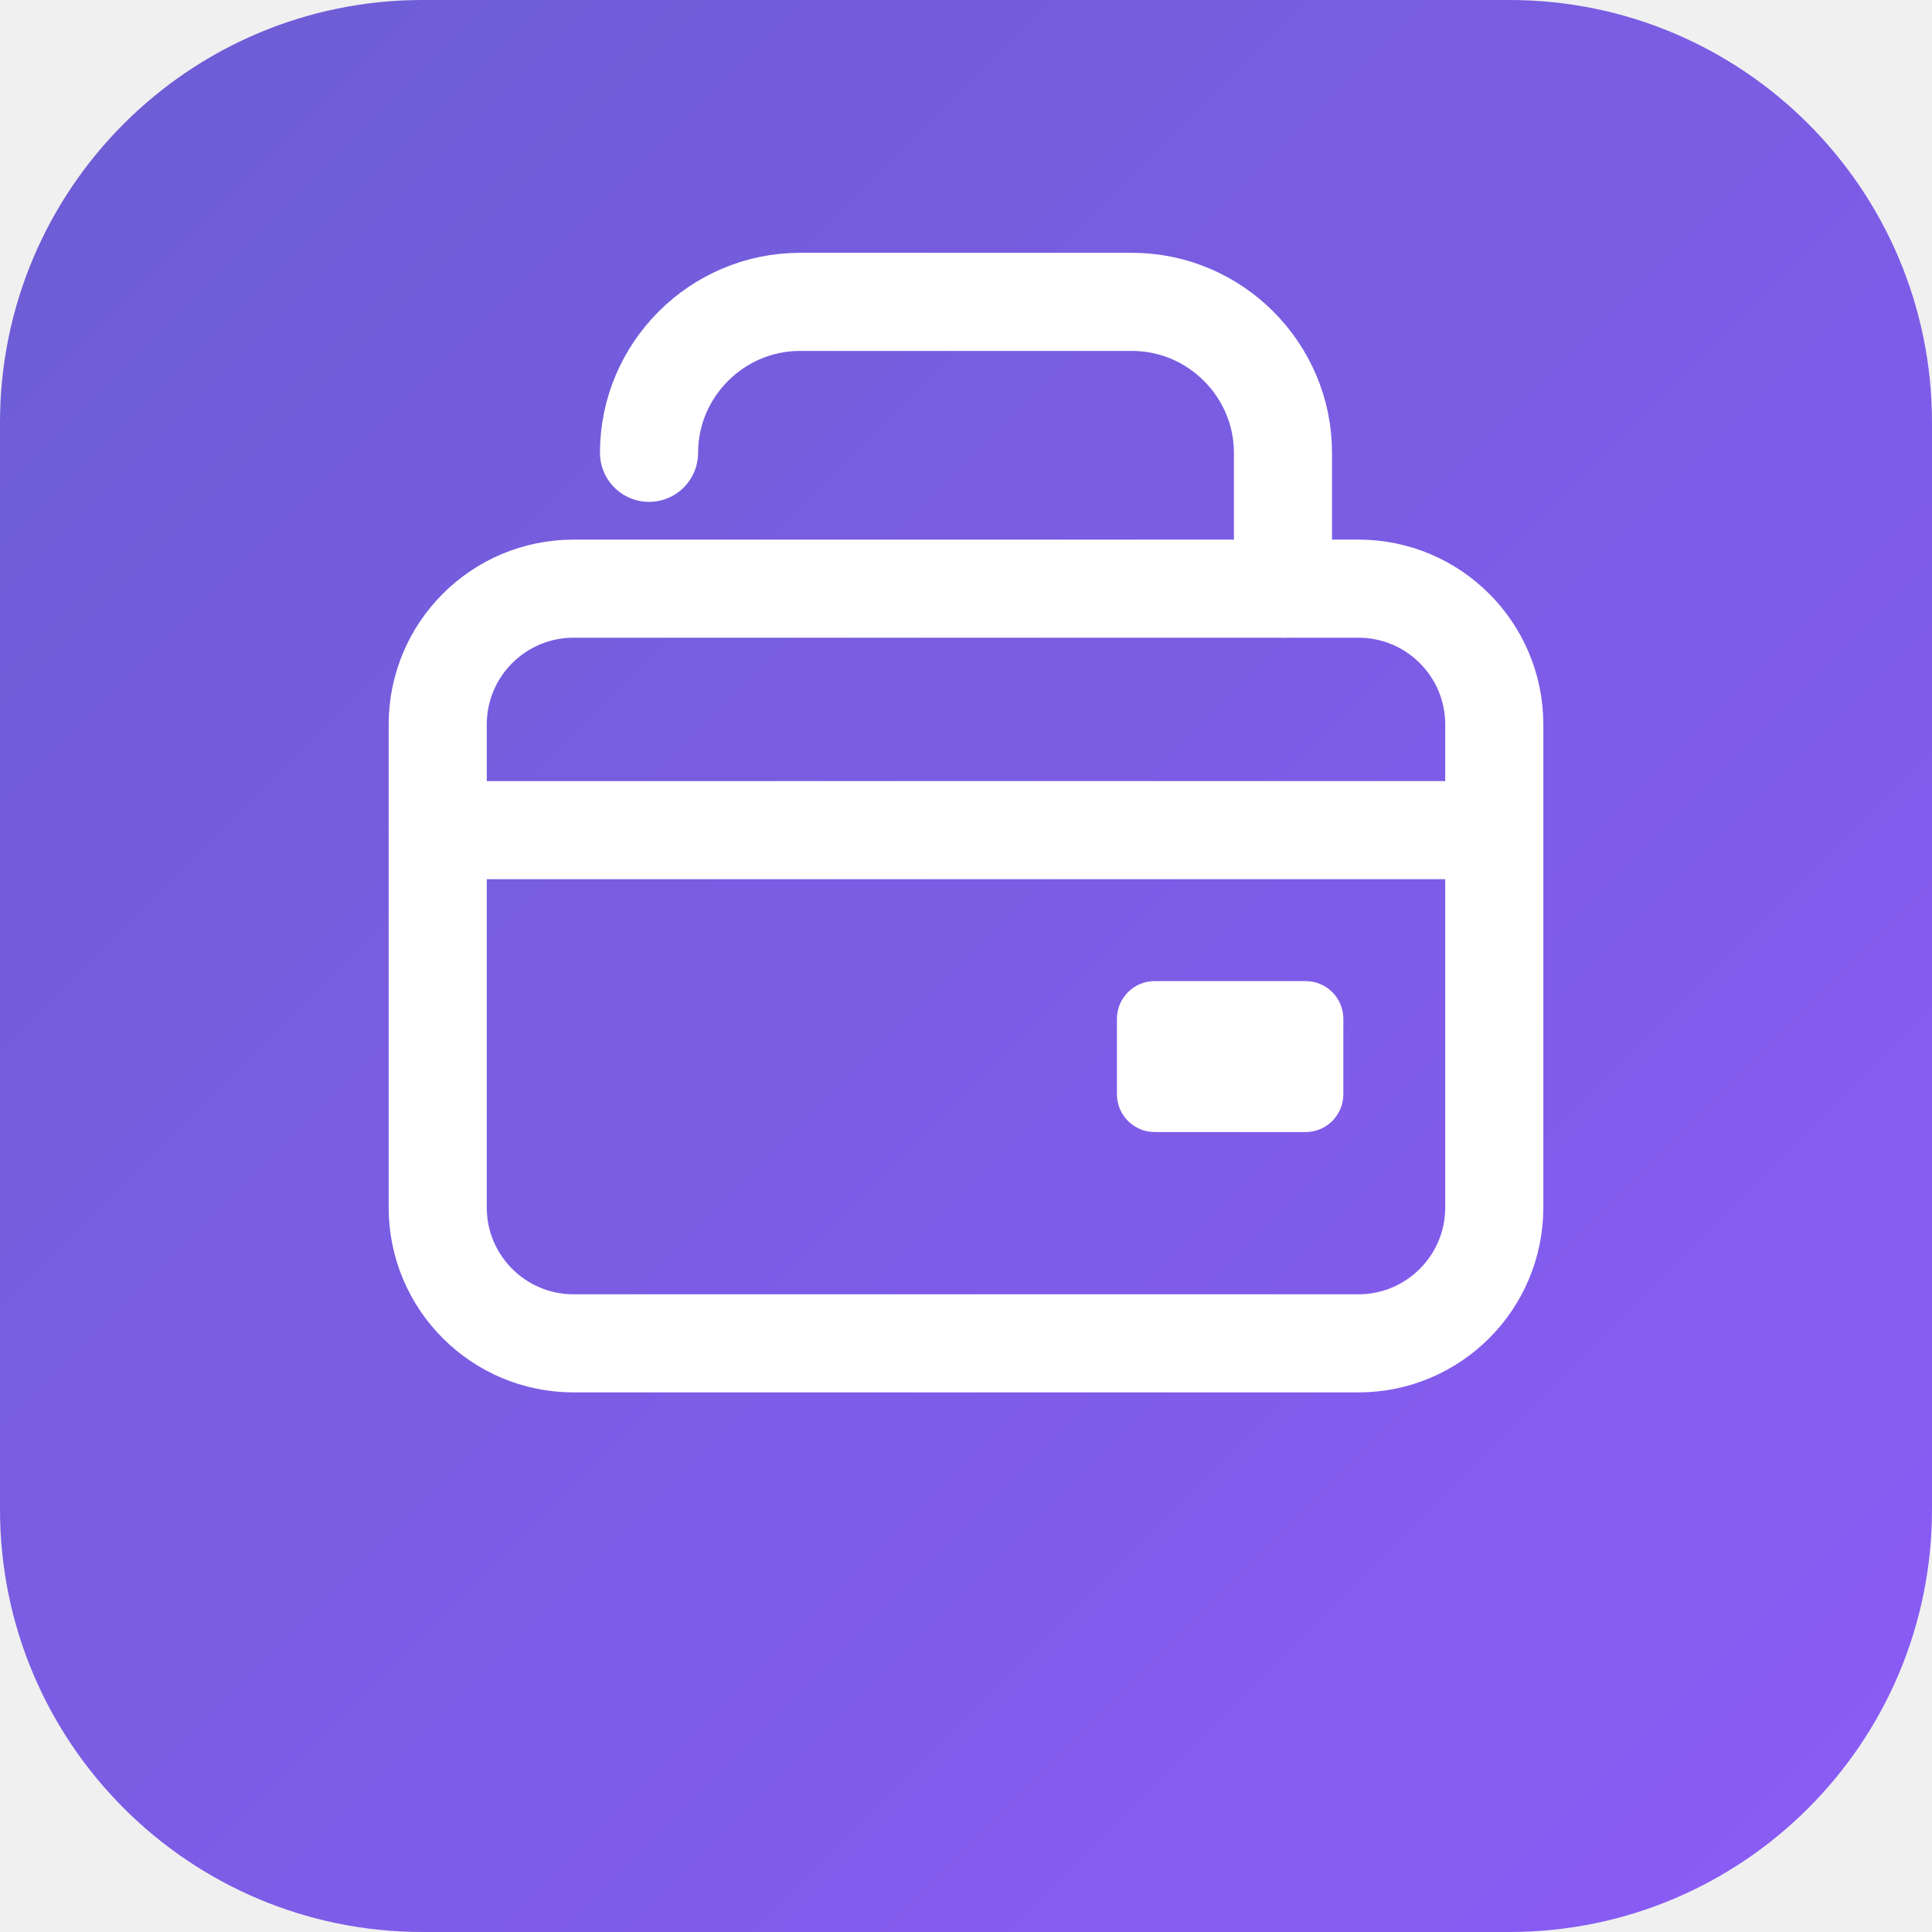
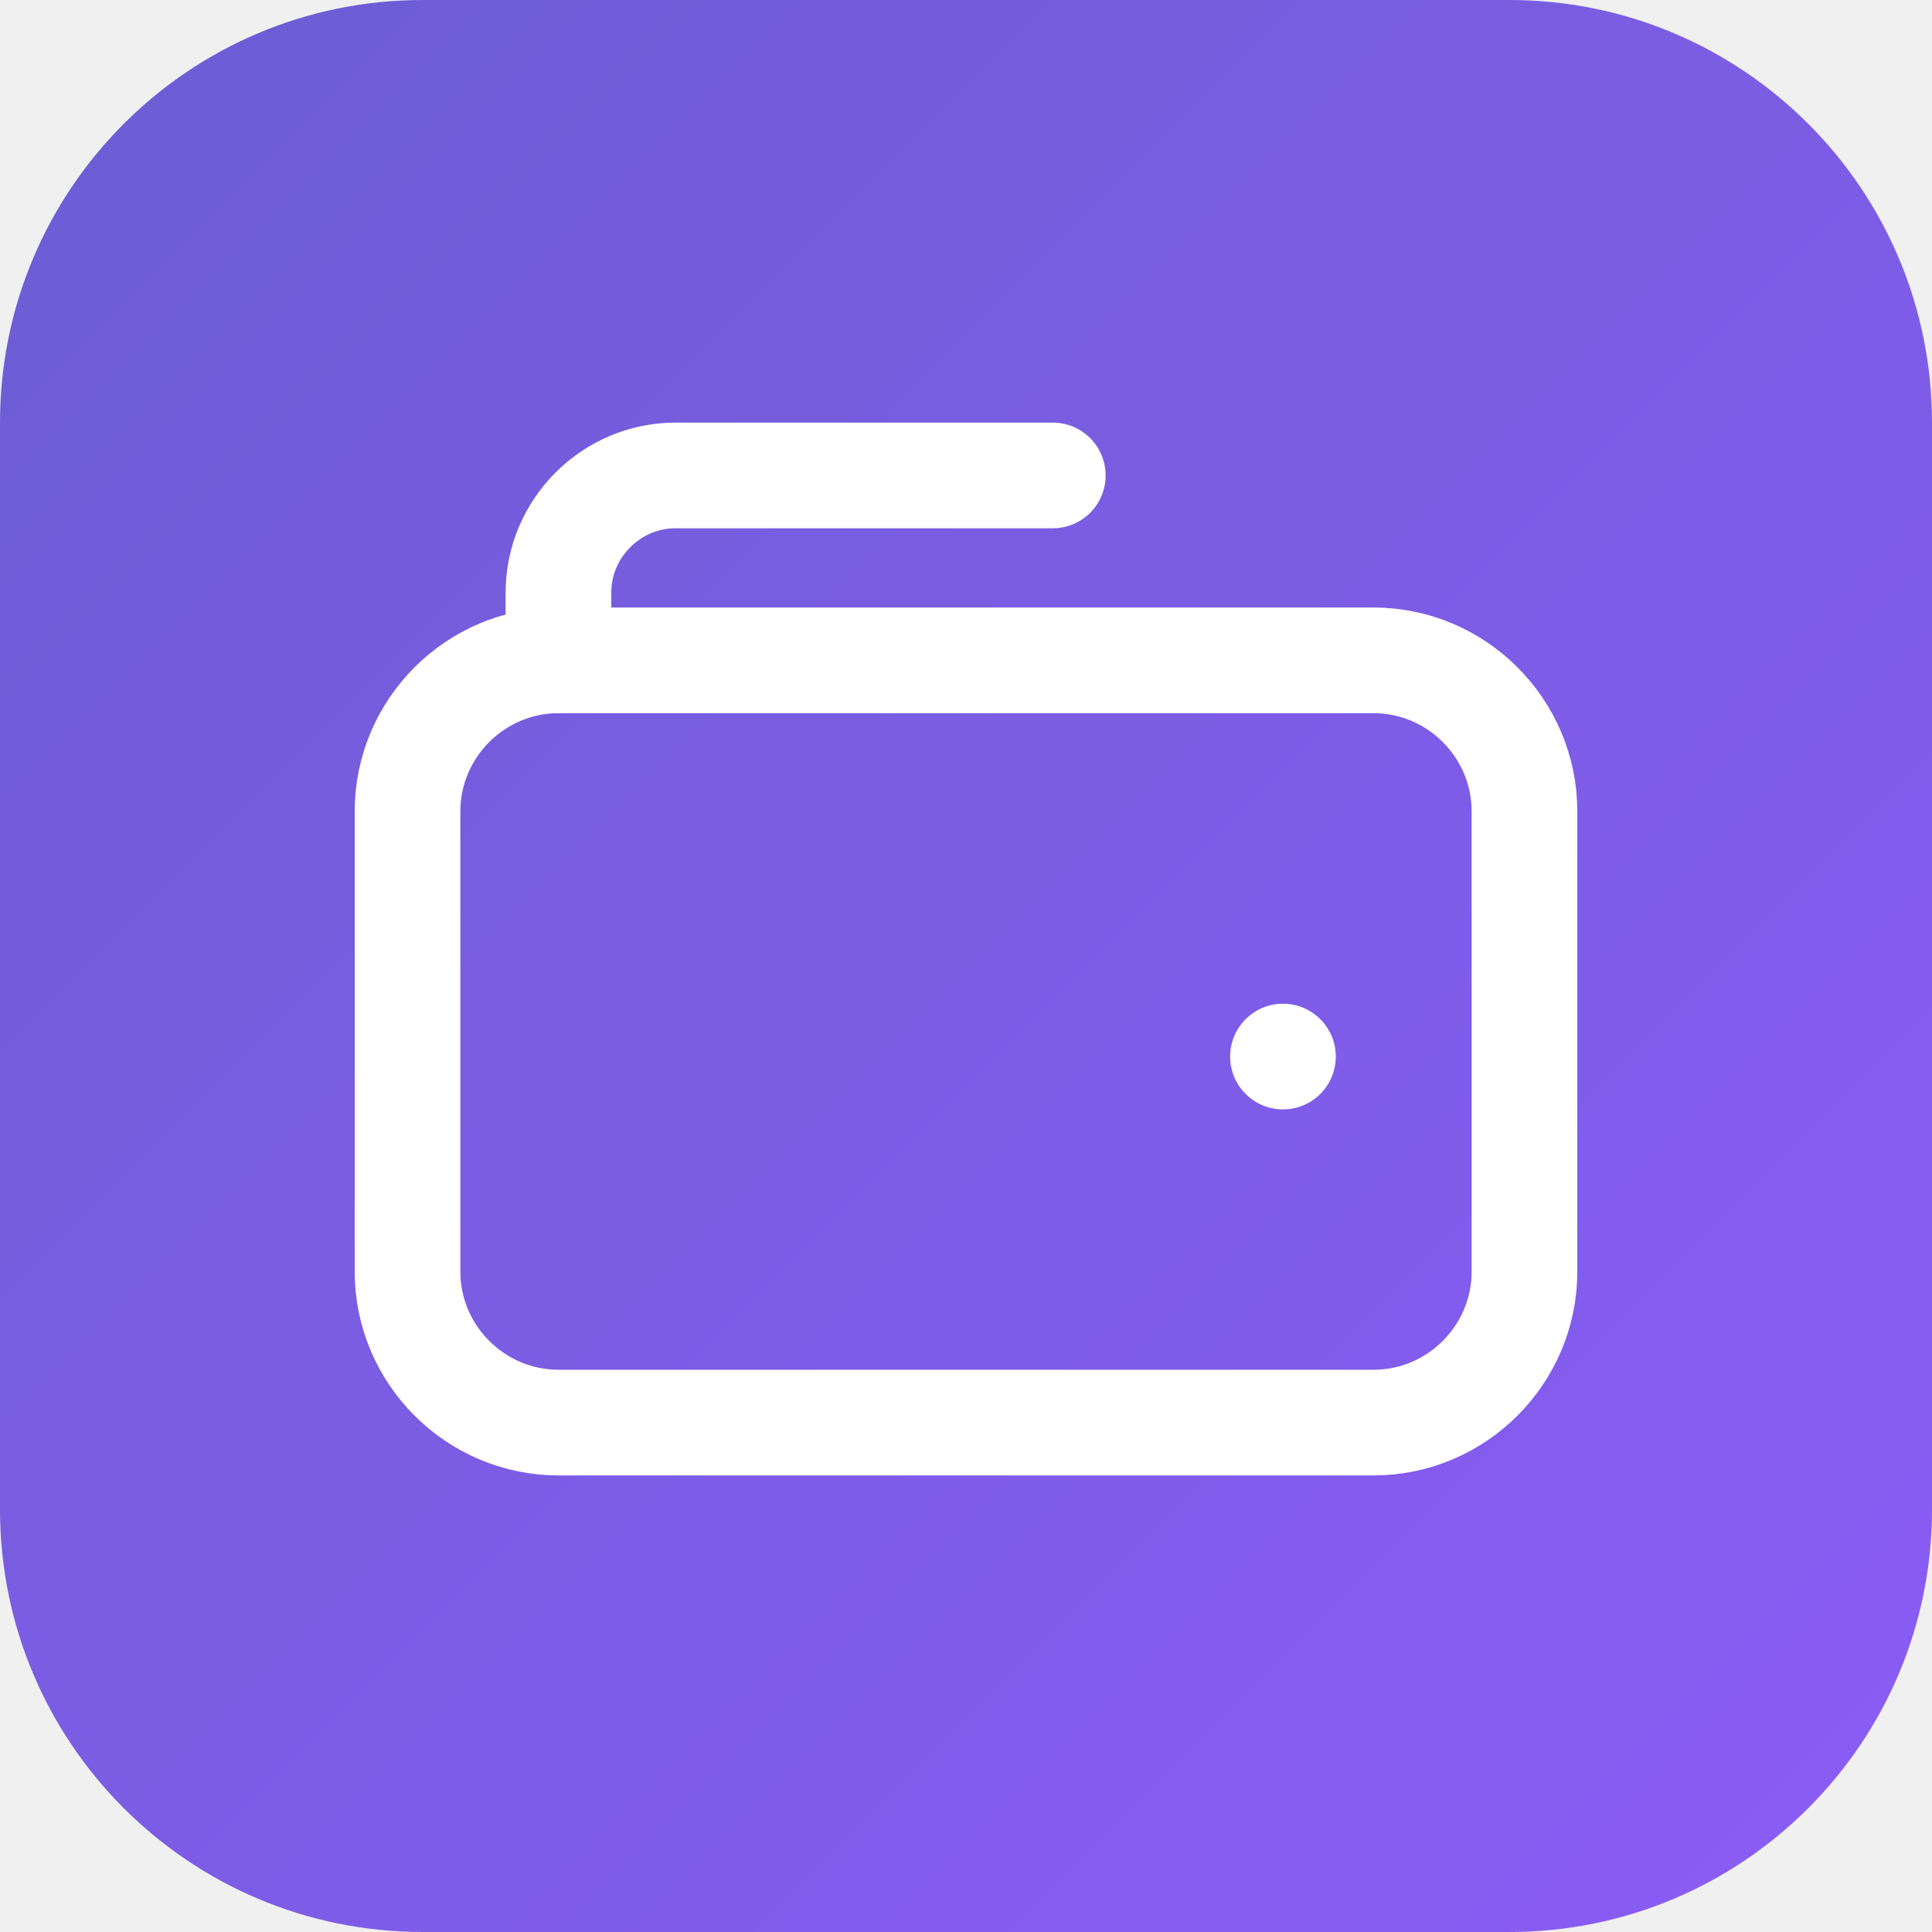
<svg xmlns="http://www.w3.org/2000/svg" viewBox="0 0 512 512">
  <defs>
    <linearGradient id="bg" x1="0" y1="0" x2="1" y2="1">
      <stop offset="0%" stop-color="#6c5dd3" />
      <stop offset="100%" stop-color="#8b5cf6" />
    </linearGradient>
  </defs>
  <rect width="512" height="512" rx="112" fill="url(#bg)" />
-   <g fill="none" stroke="#fff" stroke-width="26" stroke-linecap="round" stroke-linejoin="round">
-     <rect x="116" y="156" width="280" height="200" rx="36" />
-     <path d="M116 220h280" />
-     <rect x="296" y="260" width="60" height="40" rx="10" fill="#fff" stroke="none" />
-     <path d="M172 120c0-22 18-40 40-40h88c22 0 40 18 40 40v36" />
+   <g fill="none" stroke="#fff" stroke-width="28" stroke-linecap="round" stroke-linejoin="round">
+     <path d="M148 175h216c22 0 40 18 40 40v122c0 22-18 40-40 40H148c-22 0-40-18-40-40V215c0-22 18-40 40-40z" />
+     <path d="M148 175v-18c0-17 14-31 31-31h100" />
+     <circle cx="340" cy="280" r="14" fill="#fff" stroke="none" />
  </g>
</svg>
